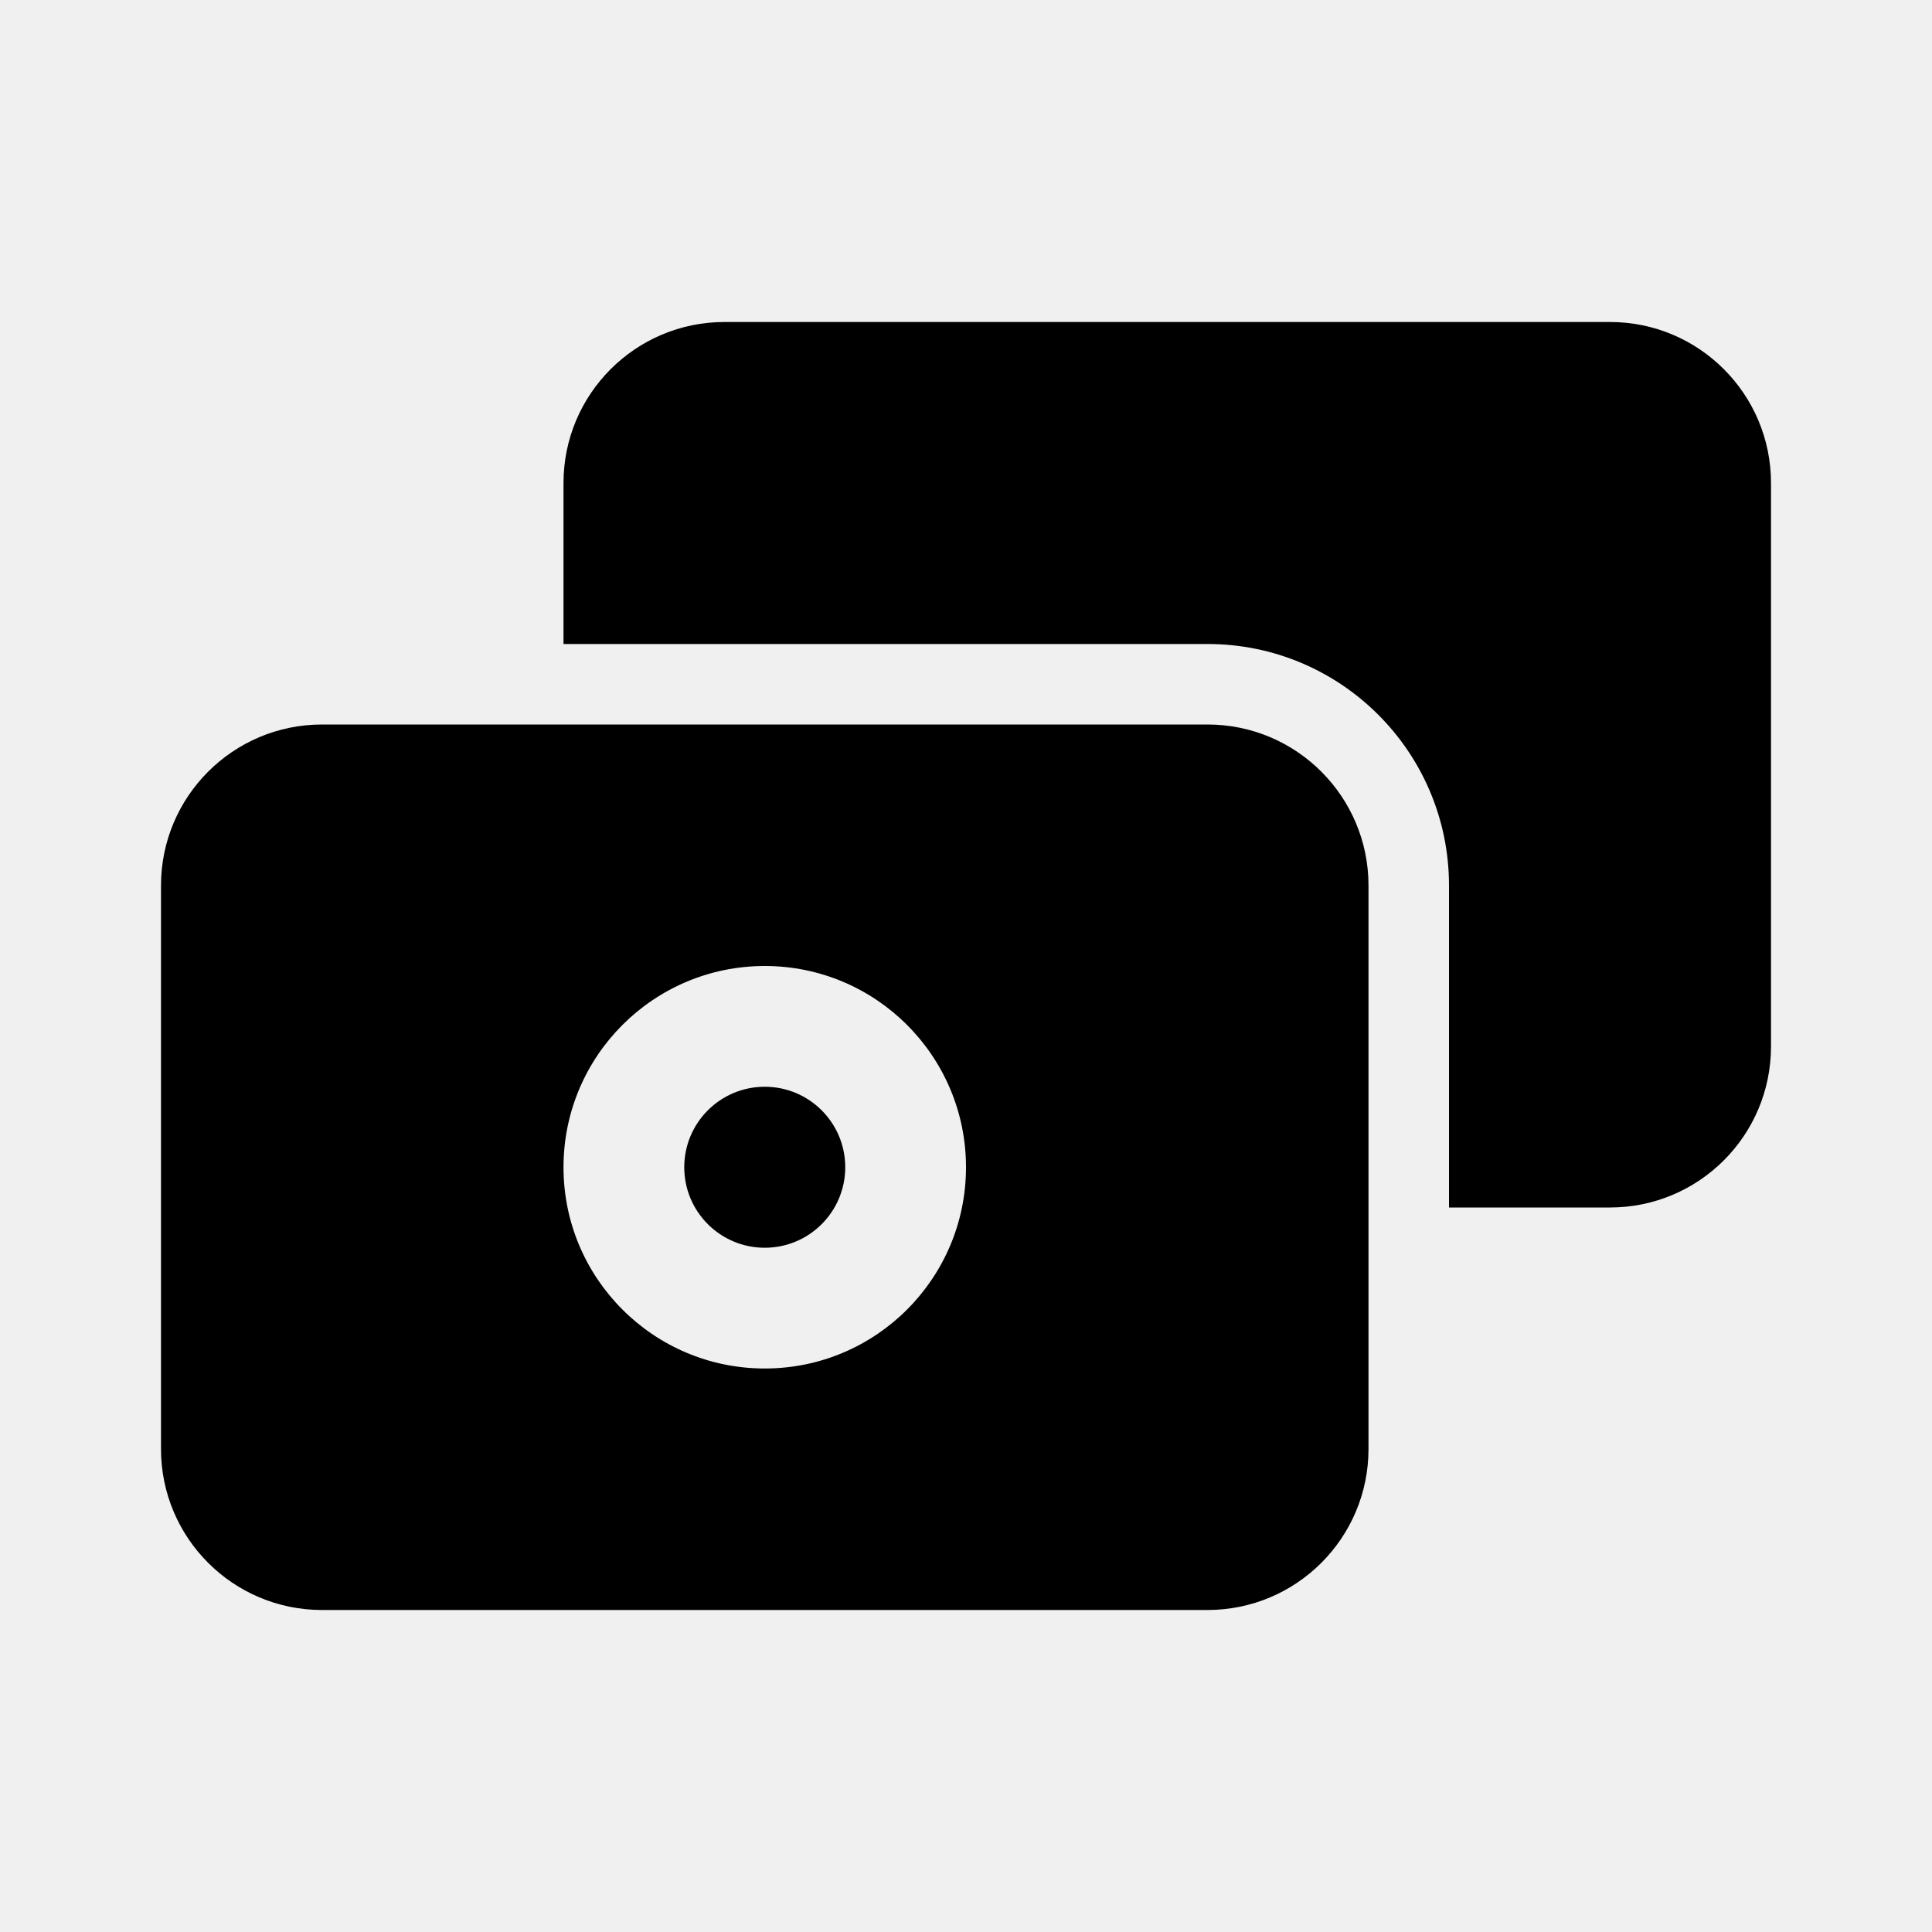
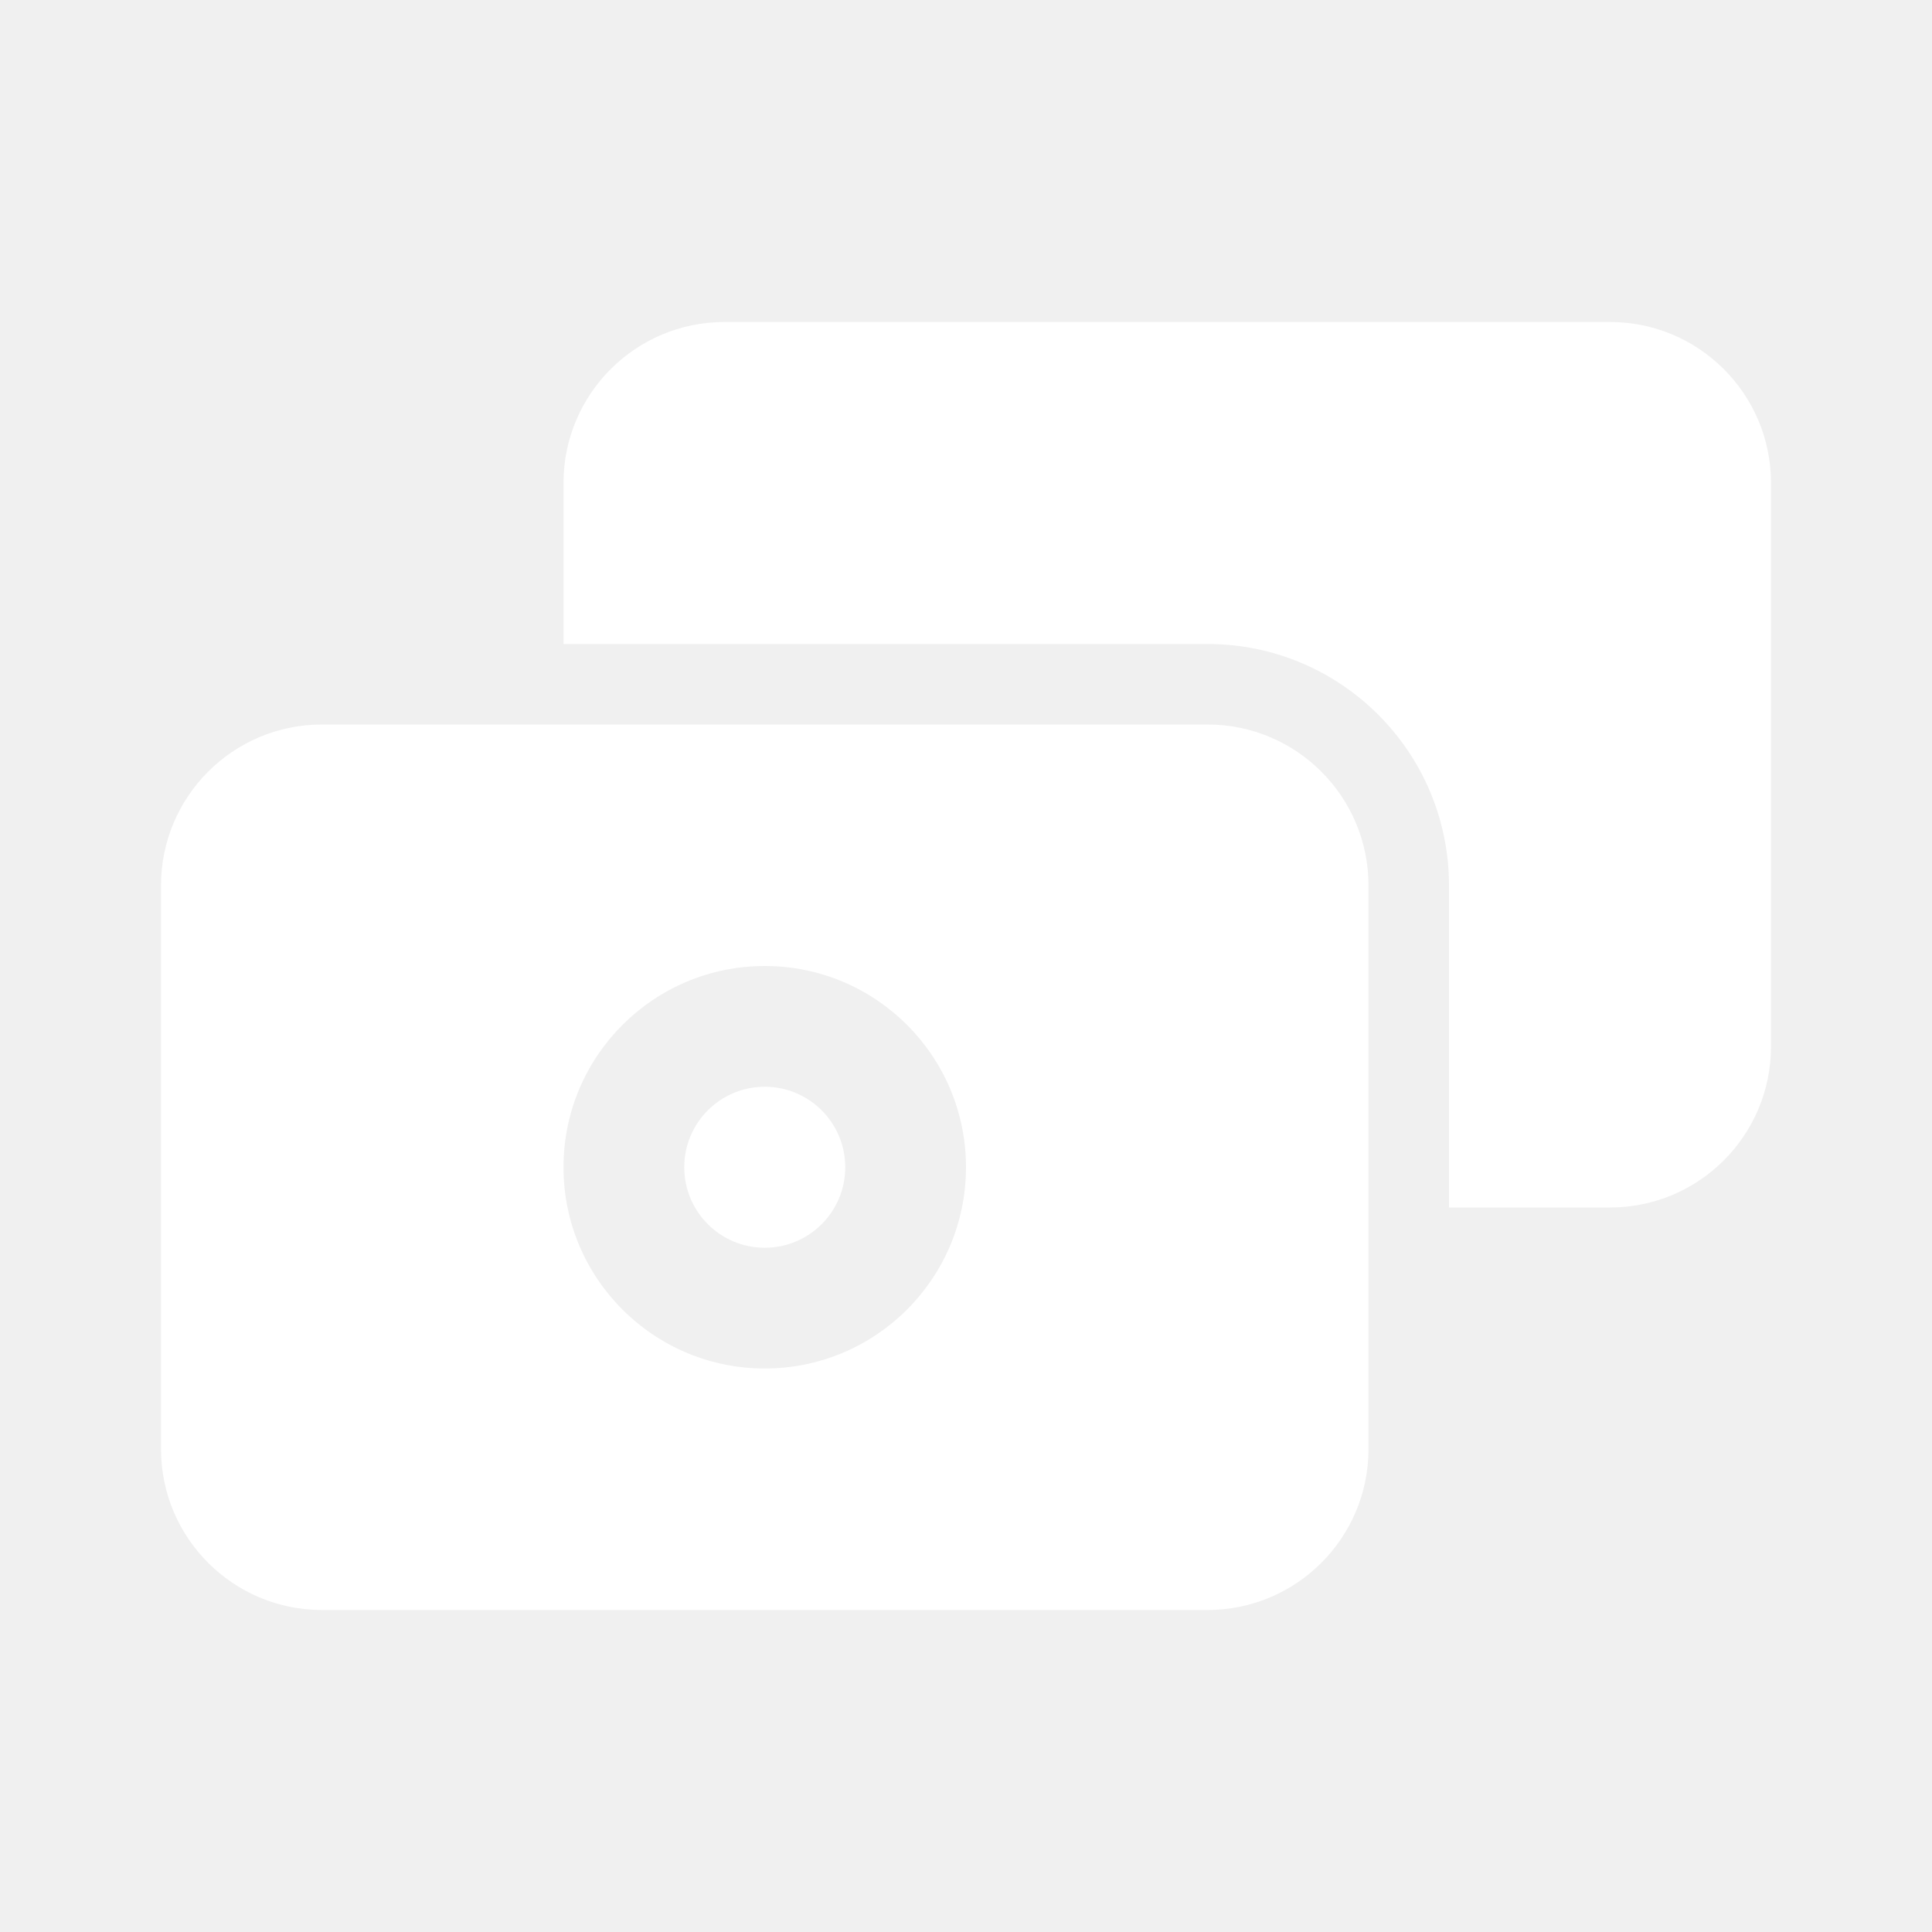
- <svg xmlns="http://www.w3.org/2000/svg" fill="currentColor" viewBox="0 0 24 24">
+ <svg xmlns="http://www.w3.org/2000/svg" fill="white" viewBox="0 0 24 24">
  <path fill-rule="evenodd" d="M7 6a2 2 0 0 1 2-2h11a2 2 0 0 1 2 2v7a2 2 0 0 1-2 2h-2v-4a3 3 0 0 0-3-3H7V6Z" clip-rule="evenodd" />
  <path fill-rule="evenodd" d="M2 11a2 2 0 0 1 2-2h11a2 2 0 0 1 2 2v7a2 2 0 0 1-2 2H4a2 2 0 0 1-2-2v-7Zm7.5 1a2.5 2.5 0 1 0 0 5 2.5 2.5 0 0 0 0-5Z" clip-rule="evenodd" />
  <path d="M10.5 14.5a1 1 0 1 1-2 0 1 1 0 0 1 2 0Z" />
</svg>
